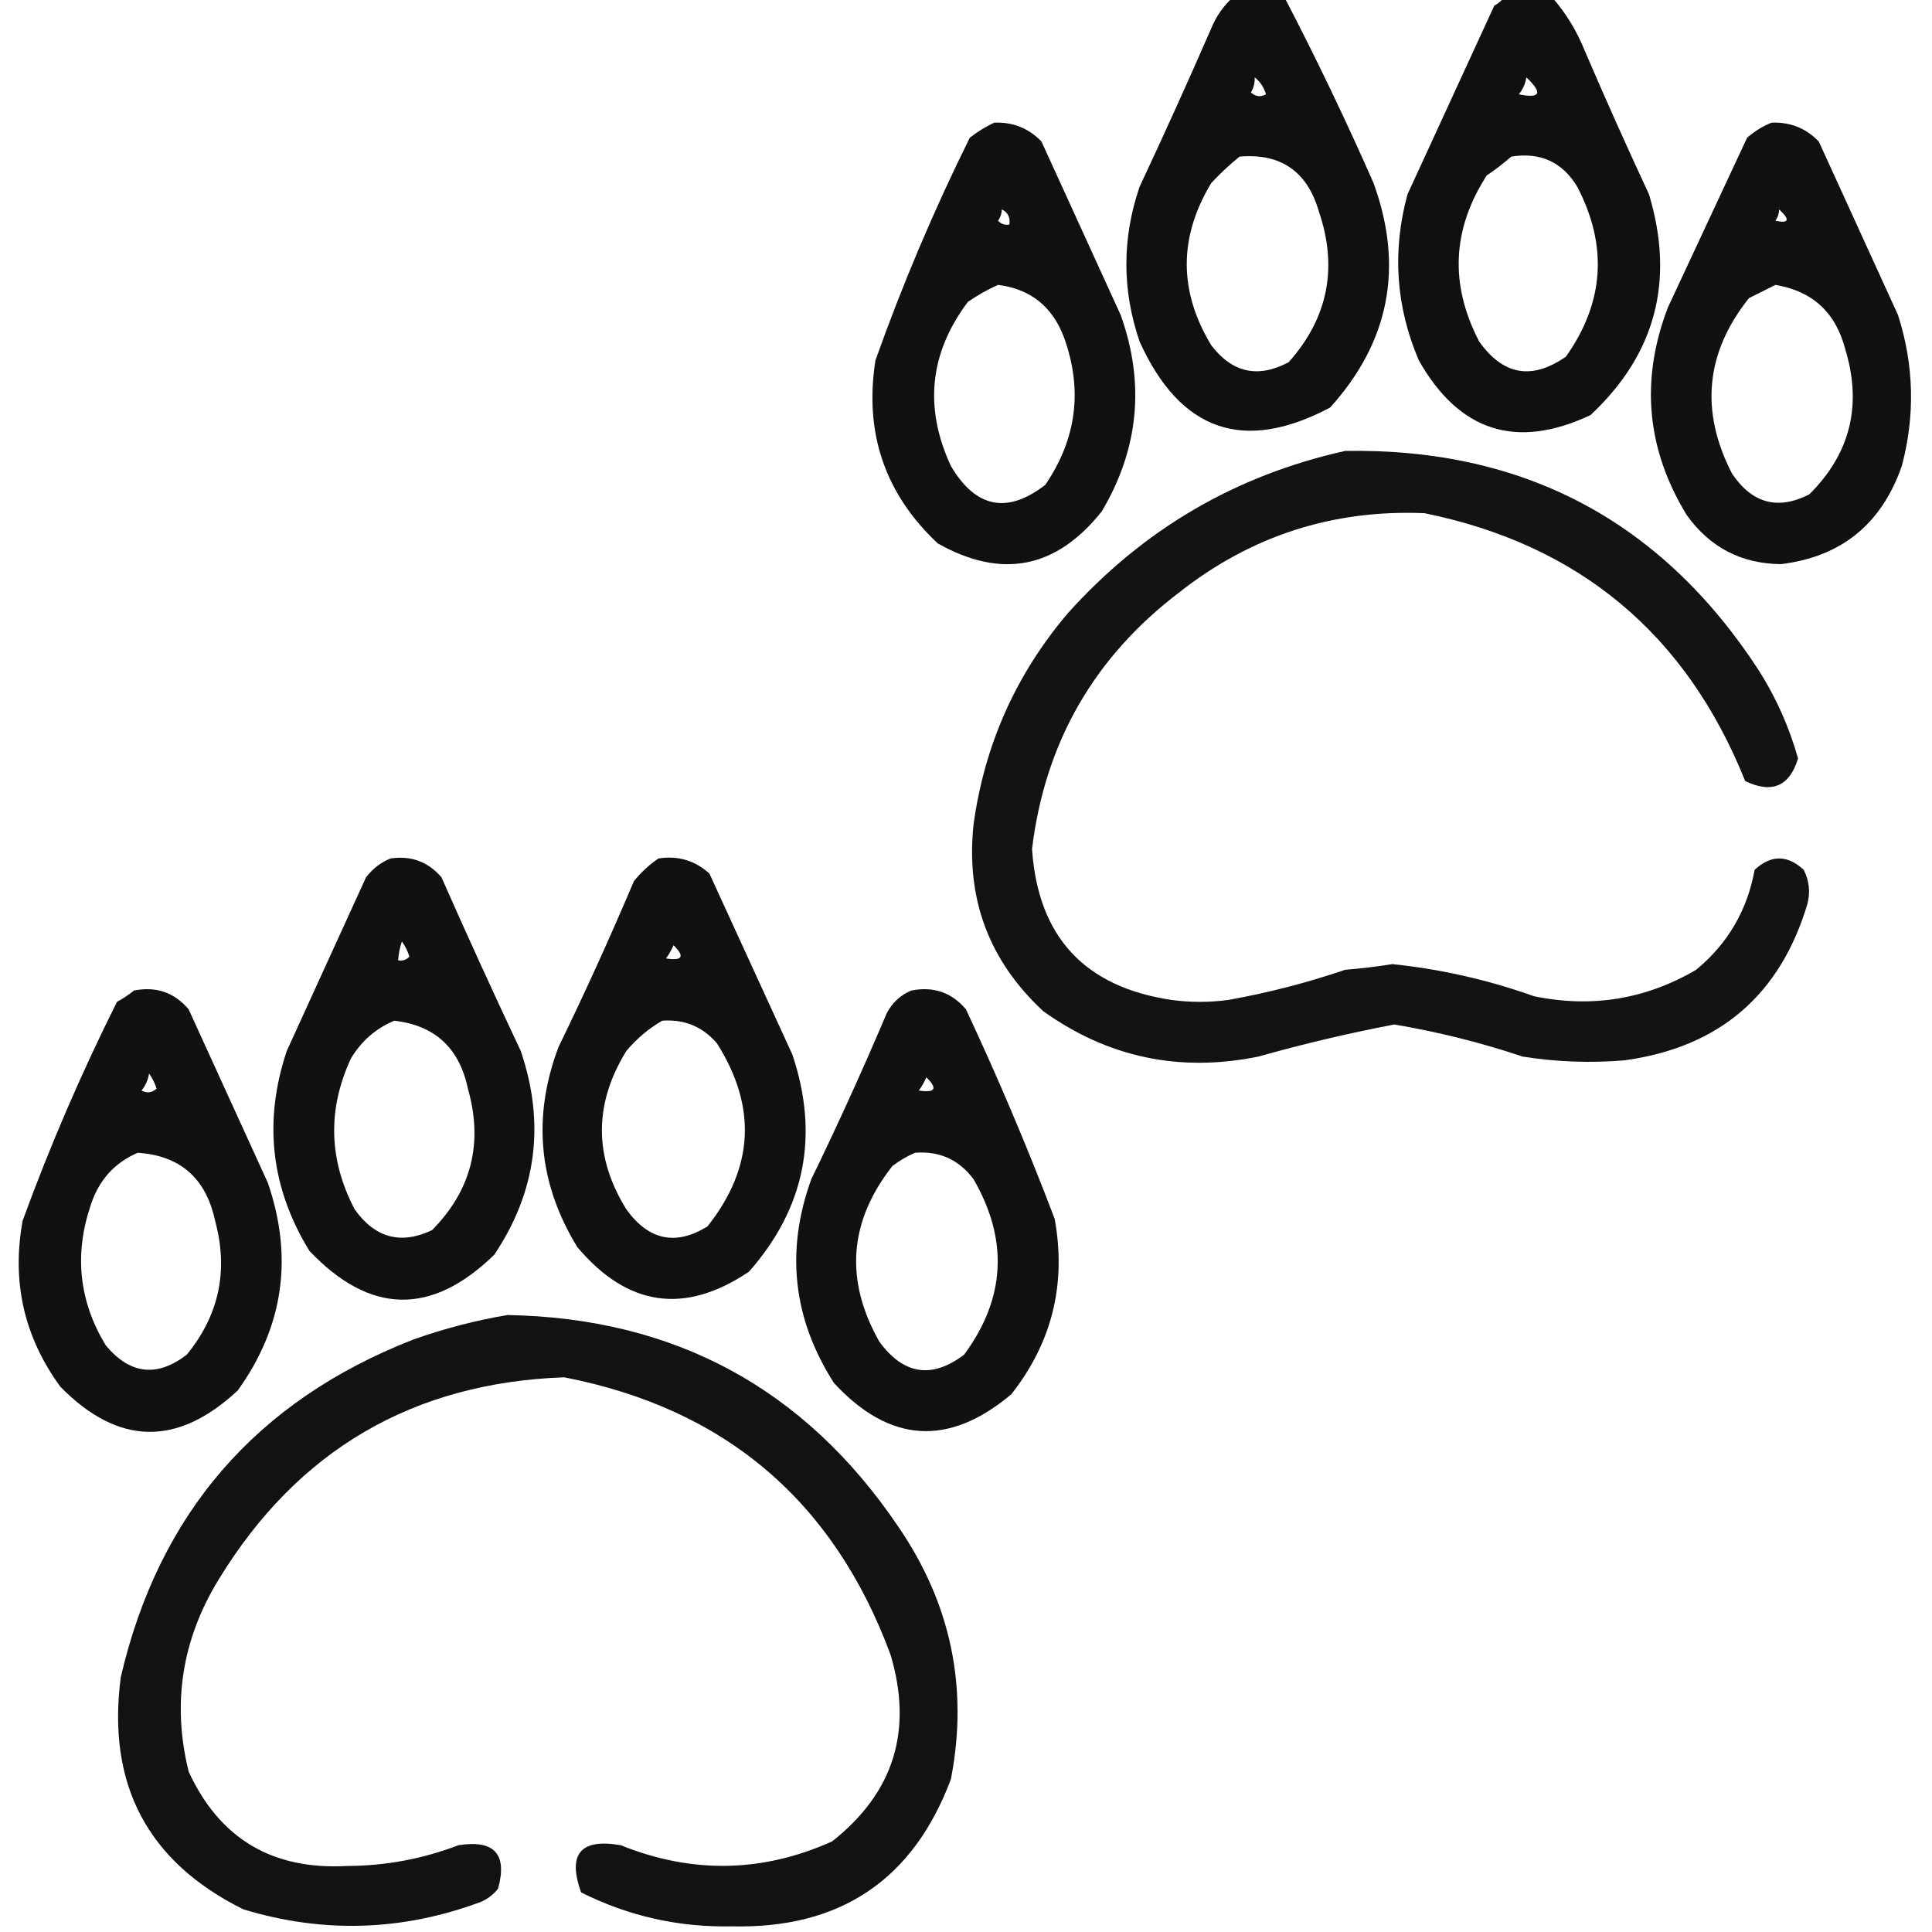
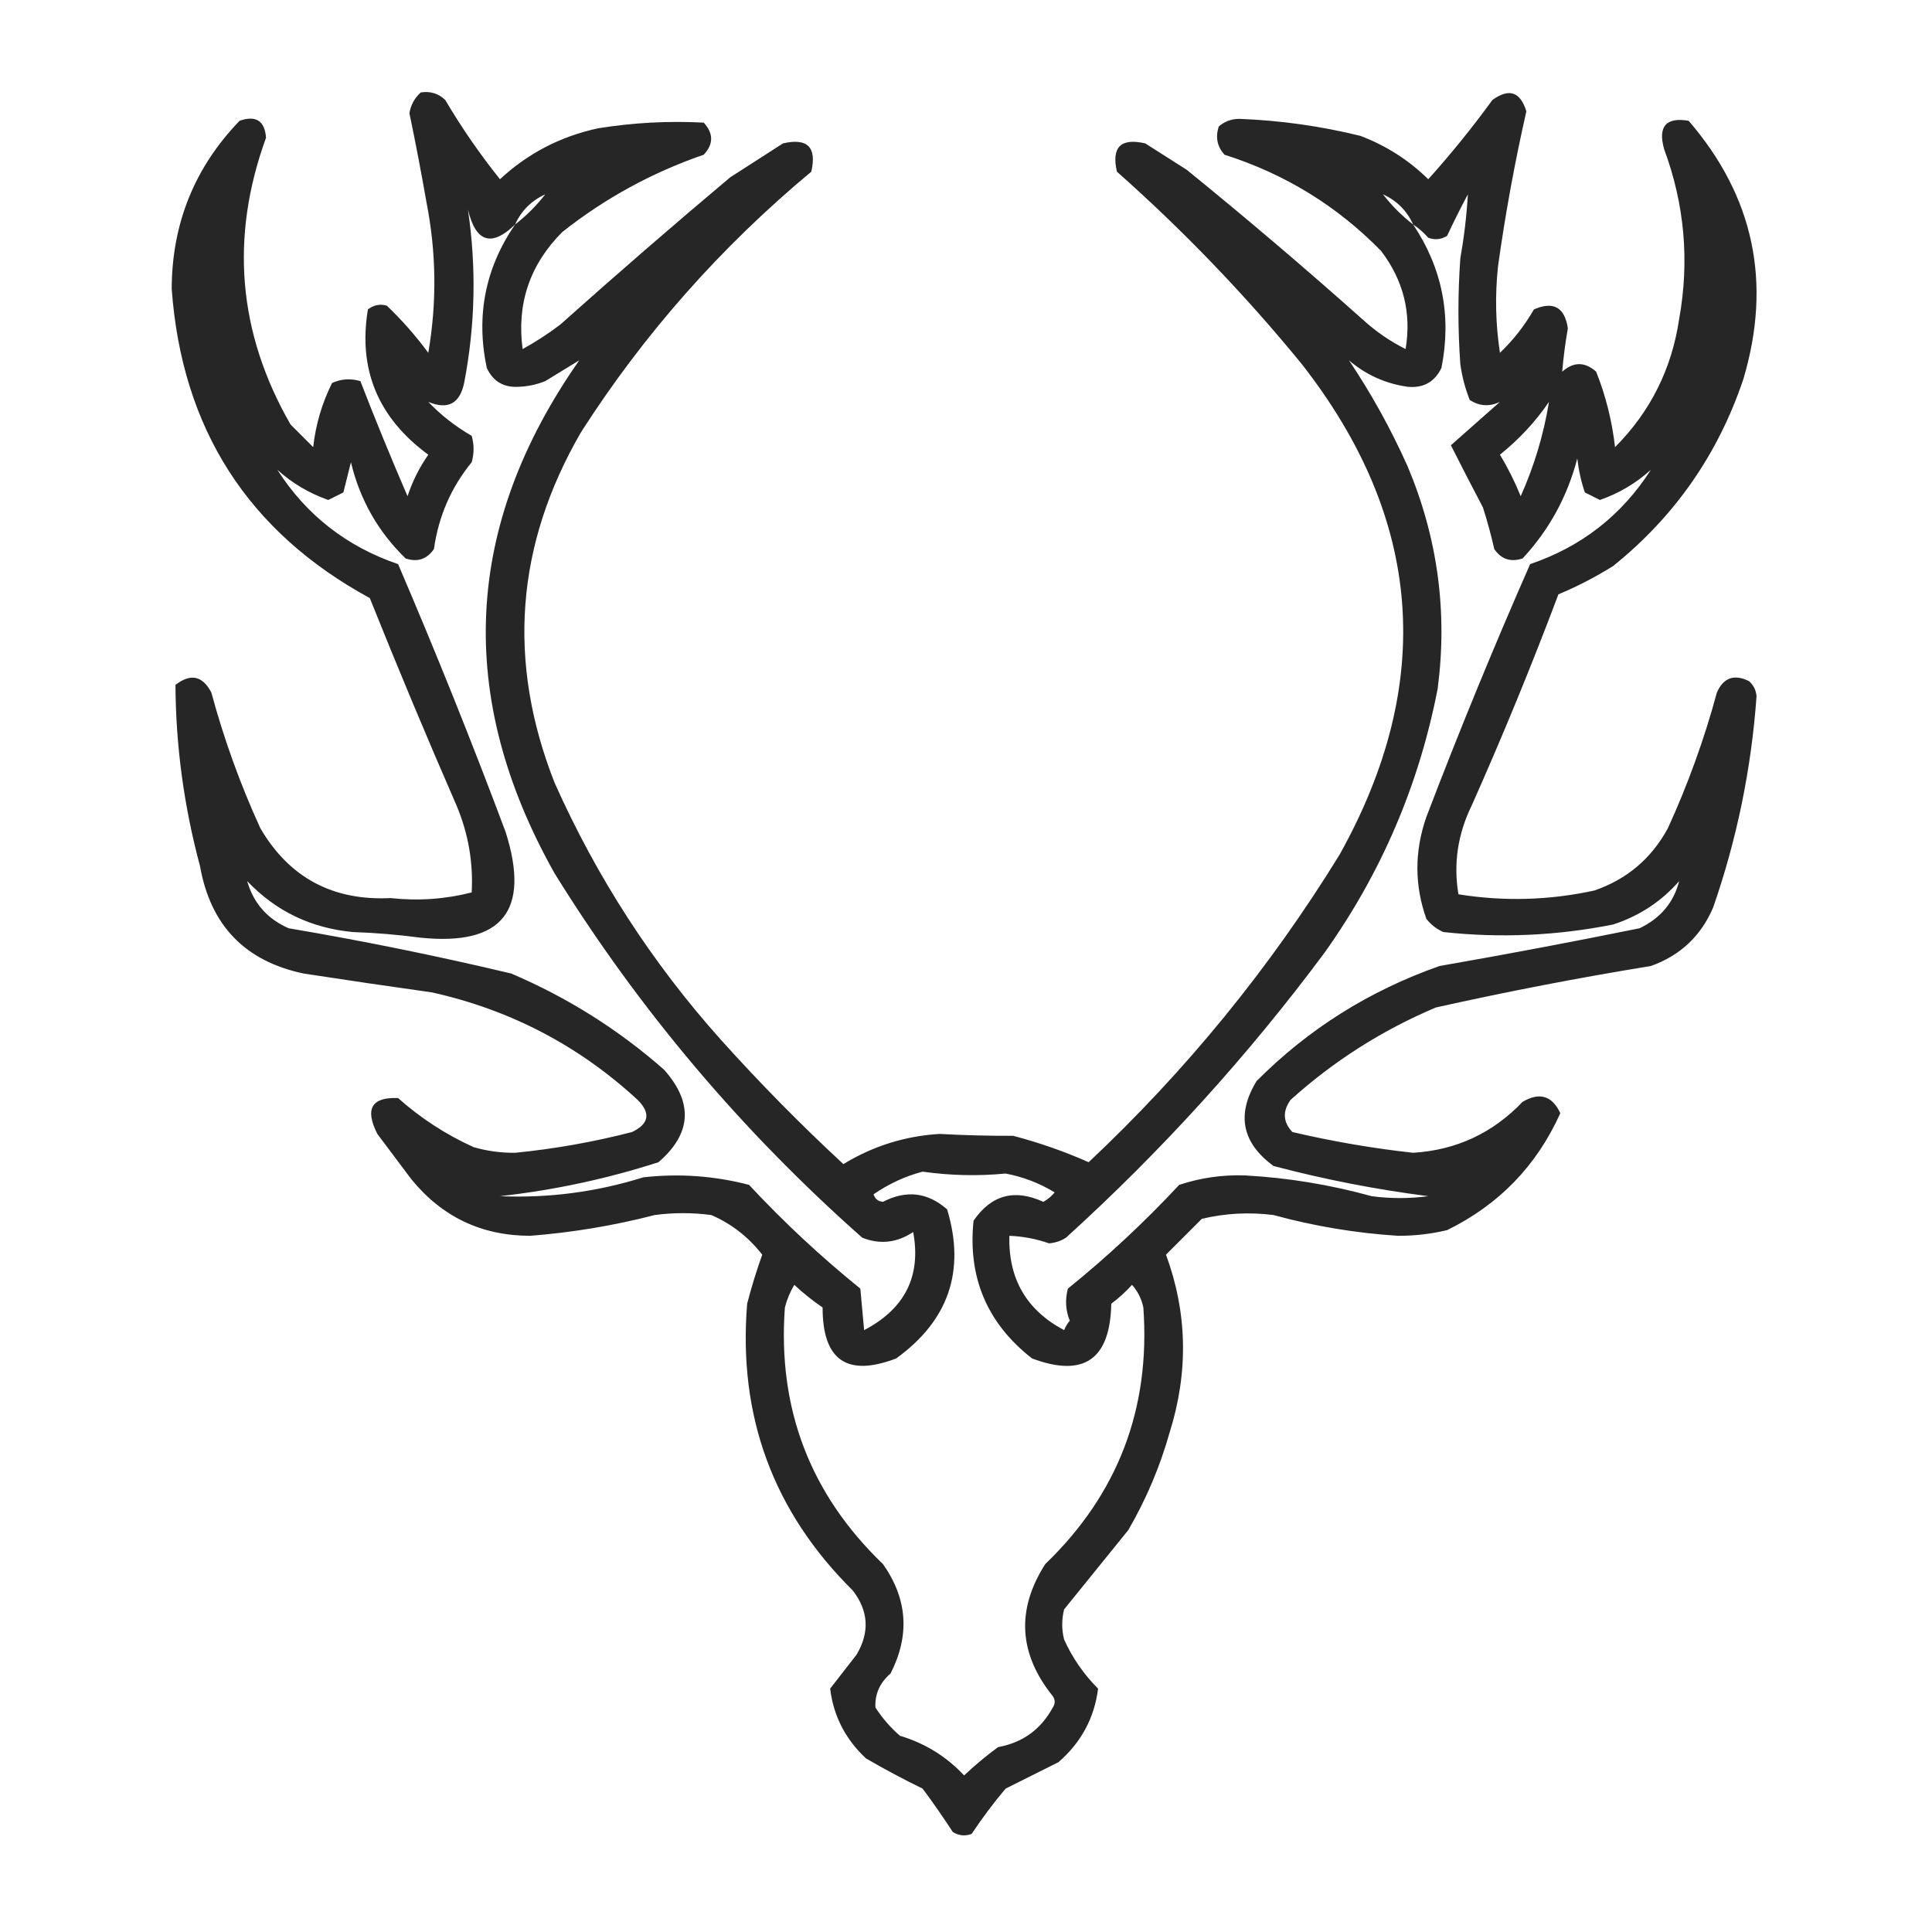
<svg xmlns="http://www.w3.org/2000/svg" version="1.1" width="512px" height="512px" style="shape-rendering:geometricPrecision; text-rendering:geometricPrecision; image-rendering:optimizeQuality; fill-rule:evenodd; clip-rule:evenodd">
  <g>
-     <path style="opacity:0.934" fill="#000000" d="M 326.5,-0.5 C 331.167,-0.5 335.833,-0.5 340.5,-0.5C 348.833,15.502 356.666,31.835 364,48.5C 372.081,70.726 368.248,90.559 352.5,108C 329.603,120.144 312.77,114.311 302,90.5C 297.333,76.833 297.333,63.167 302,49.5C 308.527,35.584 314.861,21.584 321,7.5C 322.273,4.403 324.107,1.736 326.5,-0.5 Z M 332.5,20.5 C 333.947,21.622 334.947,23.122 335.5,25C 334.056,25.78 332.723,25.614 331.5,24.5C 332.246,23.264 332.579,21.93 332.5,20.5 Z M 328.5,41.5 C 339.412,40.568 346.412,45.401 349.5,56C 354.606,70.944 351.939,84.277 341.5,96C 333.39,100.299 326.557,98.799 321,91.5C 312.336,77.185 312.336,62.851 321,48.5C 323.396,45.933 325.896,43.6 328.5,41.5 Z" />
-   </g>
-   <g>
-     <path style="opacity:0.934" fill="#000000" d="M 398.5,-0.5 C 402.833,-0.5 407.167,-0.5 411.5,-0.5C 415.047,3.567 417.88,8.234 420,13.5C 425.473,26.25 431.139,38.917 437,51.5C 443.9,74.41 438.733,93.91 421.5,110C 401.87,119.235 386.703,114.401 376,95.5C 369.906,81.217 368.906,66.55 373,51.5C 380.65,34.864 388.317,18.197 396,1.5C 396.995,0.934 397.828,0.267 398.5,-0.5 Z M 404.5,20.5 C 408.916,24.678 408.25,26.178 402.5,25C 403.582,23.67 404.249,22.17 404.5,20.5 Z M 400.5,41.5 C 408.188,40.263 414.021,42.929 418,49.5C 426.138,65.161 425.138,80.161 415,94.5C 405.989,100.796 398.322,99.463 392,90.5C 384.142,75.423 384.809,60.757 394,46.5C 396.326,44.934 398.492,43.268 400.5,41.5 Z" />
-   </g>
-   <g>
-     <path style="opacity:0.933" fill="#000000" d="M 263.5,32.5 C 268.436,32.31 272.602,33.977 276,37.5C 283,52.833 290,68.167 297,83.5C 303.47,101.602 301.804,118.935 292,135.5C 279.904,150.711 265.404,153.545 248.5,144C 234.493,130.839 228.993,114.672 232,95.5C 239.157,75.371 247.49,55.704 257,36.5C 259.095,34.875 261.261,33.542 263.5,32.5 Z M 265.5,55.5 C 267.104,56.287 267.771,57.62 267.5,59.5C 266.325,59.719 265.325,59.386 264.5,58.5C 265.127,57.583 265.461,56.583 265.5,55.5 Z M 264.5,75.5 C 273.097,76.587 278.93,81.253 282,89.5C 286.979,103.334 285.312,116.334 277,128.5C 266.918,136.293 258.585,134.627 252,123.5C 244.829,108.042 246.329,93.542 256.5,80C 259.099,78.205 261.766,76.705 264.5,75.5 Z" />
-   </g>
-   <g>
-     <path style="opacity:0.931" fill="#000000" d="M 469.5,32.5 C 474.436,32.31 478.602,33.977 482,37.5C 489,52.833 496,68.167 503,83.5C 507.233,96.727 507.566,110.06 504,123.5C 498.628,138.888 487.961,147.554 472,149.5C 461.479,149.406 453.146,145.073 447,136.5C 436.325,119.041 434.658,100.708 442,81.5C 449,66.5 456,51.5 463,36.5C 465.013,34.752 467.18,33.419 469.5,32.5 Z M 471.5,55.5 C 474.459,58.271 474.126,59.271 470.5,58.5C 471.127,57.583 471.461,56.583 471.5,55.5 Z M 470.5,75.5 C 480.301,77.132 486.468,82.798 489,92.5C 493.536,107.348 490.369,120.182 479.5,131C 471.159,135.266 464.326,133.433 459,125.5C 450.479,108.951 451.979,93.451 463.5,79C 465.925,77.787 468.259,76.621 470.5,75.5 Z" />
-   </g>
-   <g>
-     <path style="opacity:0.925" fill="#000000" d="M 356.5,119.5 C 403.737,118.7 440.237,138.033 466,177.5C 470.663,184.826 474.163,192.66 476.5,201C 474.266,208.385 469.6,210.385 462.5,207C 446.864,168.023 418.531,144.357 377.5,136C 353.205,134.988 331.538,141.988 312.5,157C 289.916,174.167 276.916,196.834 273.5,225C 275.072,248.24 287.405,261.573 310.5,265C 315.5,265.667 320.5,265.667 325.5,265C 336.03,263.117 346.364,260.451 356.5,257C 360.689,256.664 364.856,256.164 369,255.5C 381.83,256.832 394.33,259.666 406.5,264C 421.78,267.175 436.113,264.842 449.5,257C 457.879,250.08 463.045,241.247 465,230.5C 469.333,226.5 473.667,226.5 478,230.5C 479.457,233.366 479.79,236.366 479,239.5C 471.771,263.726 455.604,277.559 430.5,281C 421.459,281.765 412.459,281.431 403.5,280C 392.388,276.277 381.055,273.444 369.5,271.5C 357.387,273.814 345.387,276.648 333.5,280C 312.653,284.252 293.653,280.252 276.5,268C 262.09,254.664 255.923,238.164 258,218.5C 260.91,197.351 269.244,178.685 283,162.5C 302.958,140.275 327.458,125.942 356.5,119.5 Z" />
-   </g>
-   <g>
-     <path style="opacity:0.933" fill="#000000" d="M 103.5,227.5 C 108.969,226.71 113.469,228.377 117,232.5C 123.806,247.918 130.806,263.251 138,278.5C 144.544,297.745 142.211,315.745 131,332.5C 114.369,348.729 98.036,348.395 82,331.5C 71.758,314.821 69.758,297.155 76,278.5C 83,263.167 90,247.833 97,232.5C 98.805,230.174 100.972,228.508 103.5,227.5 Z M 106.5,249.5 C 107.339,250.641 108.006,251.974 108.5,253.5C 107.675,254.386 106.675,254.719 105.5,254.5C 105.629,252.784 105.962,251.117 106.5,249.5 Z M 104.5,270.5 C 115.236,271.73 121.736,277.73 124,288.5C 128.098,302.943 124.931,315.443 114.5,326C 106.231,329.915 99.398,328.082 94,320.5C 87.093,307.326 86.76,293.992 93,280.5C 95.818,275.839 99.651,272.505 104.5,270.5 Z" />
-   </g>
-   <g>
-     <path style="opacity:0.932" fill="#000000" d="M 174.5,227.5 C 179.677,226.703 184.177,228.036 188,231.5C 195.35,247.531 202.683,263.531 210,279.5C 217.174,300.963 213.341,320.13 198.5,337C 181.479,348.466 166.313,346.3 153,330.5C 142.693,313.678 141.027,296.011 148,277.5C 155.054,263.002 161.721,248.335 168,233.5C 169.914,231.144 172.081,229.144 174.5,227.5 Z M 178.5,250.5 C 181.548,253.504 180.882,254.67 176.5,254C 177.305,252.887 177.972,251.721 178.5,250.5 Z M 175.5,270.5 C 181.369,270.066 186.202,272.066 190,276.5C 200.64,293.309 199.806,309.475 187.5,325C 179.091,330.211 171.925,328.711 166,320.5C 157.345,306.537 157.345,292.537 166,278.5C 168.772,275.217 171.939,272.55 175.5,270.5 Z" />
-   </g>
-   <g>
-     <path style="opacity:0.933" fill="#000000" d="M 35.5,262.5 C 41.386,261.343 46.219,263.01 50,267.5C 57,282.833 64,298.167 71,313.5C 77.778,333.316 75.111,351.649 63,368.5C 46.97,383.436 31.303,383.102 16,367.5C 6.378,354.34 3.045,339.673 6,323.5C 13.218,303.726 21.551,284.393 31,265.5C 32.652,264.601 34.152,263.601 35.5,262.5 Z M 39.5,284.5 C 40.339,285.641 41.006,286.974 41.5,288.5C 40.277,289.614 38.944,289.781 37.5,289C 38.582,287.67 39.249,286.17 39.5,284.5 Z M 36.5,305.5 C 47.752,306.241 54.586,312.241 57,323.5C 60.582,336.666 58.082,348.499 49.5,359C 41.613,365.077 34.446,364.244 28,356.5C 20.961,344.849 19.627,332.515 24,319.5C 26.134,312.819 30.301,308.152 36.5,305.5 Z" />
-   </g>
-   <g>
-     <path style="opacity:0.933" fill="#000000" d="M 241.5,262.5 C 247.386,261.343 252.219,263.01 256,267.5C 264.53,285.724 272.363,304.224 279.5,323C 282.637,340.286 278.803,355.786 268,369.5C 251.402,383.457 235.735,382.457 221,366.5C 210.125,349.499 208.125,331.499 215,312.5C 222.054,298.002 228.721,283.335 235,268.5C 236.494,265.686 238.66,263.686 241.5,262.5 Z M 245.5,285.5 C 248.548,288.504 247.882,289.67 243.5,289C 244.305,287.887 244.972,286.721 245.5,285.5 Z M 242.5,305.5 C 248.944,304.971 254.111,307.305 258,312.5C 267.308,328.62 266.474,344.12 255.5,359C 246.924,365.488 239.424,364.321 233,355.5C 223.802,339.199 224.968,323.699 236.5,309C 238.432,307.541 240.432,306.375 242.5,305.5 Z" />
-   </g>
-   <g>
-     <path style="opacity:0.926" fill="#000000" d="M 134.5,348.5 C 178.754,349.277 213.254,367.944 238,404.5C 252.021,424.942 256.688,447.275 252,471.5C 241.999,498.18 222.666,511.18 194,510.5C 179.863,510.798 166.529,507.798 154,501.5C 150.34,491.32 153.84,487.154 164.5,489C 183.388,496.616 202.055,496.283 220.5,488C 236.844,475.153 242.011,458.653 236,438.5C 220.928,397.758 192.095,373.258 149.5,365C 109.422,366.456 78.922,384.289 58,418.5C 48.206,434.456 45.539,451.456 50,469.5C 58.192,487.274 72.192,495.607 92,494.5C 102.161,494.468 111.994,492.635 121.5,489C 131.009,487.505 134.509,491.339 132,500.5C 130.786,502.049 129.286,503.215 127.5,504C 106.691,511.762 85.691,512.429 64.5,506C 39.123,493.422 28.29,472.922 32,444.5C 42.072,401.09 67.905,371.257 109.5,355C 117.774,352.066 126.108,349.899 134.5,348.5 Z" />
+     <path style="opacity:0.925" fill="#161514" d="M 111.5,24.5 C 114.044,24.104 116.211,24.771 118,26.5C 122.34,33.848 127.173,40.848 132.5,47.5C 139.887,40.639 148.554,36.139 158.5,34C 167.85,32.498 177.183,31.998 186.5,32.5C 189.113,35.371 189.113,38.205 186.5,41C 172.793,45.726 160.293,52.559 149,61.5C 140.394,70.151 136.894,80.484 138.5,92.5C 142.004,90.582 145.337,88.416 148.5,86C 163.313,72.764 178.313,59.764 193.5,47C 198.167,44 202.833,41 207.5,38C 214,36.5 216.5,39 215,45.5C 191.006,65.48 170.673,88.48 154,114.5C 136.645,144.385 134.311,175.385 147,207.5C 158.166,232.517 172.833,255.184 191,275.5C 201.318,286.985 212.151,297.985 223.5,308.5C 231.346,303.718 239.846,301.051 249,300.5C 255.448,300.859 261.948,301.025 268.5,301C 275.465,302.832 282.132,305.165 288.5,308C 314.376,283.679 336.543,256.512 355,226.5C 380.431,180.917 377.098,137.583 345,96.5C 330.068,78.233 313.735,61.233 296,45.5C 294.5,39 297,36.5 303.5,38C 307.167,40.333 310.833,42.667 314.5,45C 330.461,57.958 346.127,71.292 361.5,85C 364.82,87.995 368.487,90.495 372.5,92.5C 374.085,82.934 371.919,74.268 366,66.5C 354.359,54.588 340.526,46.088 324.5,41C 322.556,38.847 322.056,36.347 323,33.5C 324.574,32.152 326.407,31.486 328.5,31.5C 339.325,31.916 349.991,33.416 360.5,36C 367.314,38.573 373.314,42.406 378.5,47.5C 384.516,40.814 390.182,33.814 395.5,26.5C 399.9,23.3 402.9,24.3 404.5,29.5C 401.421,43.063 398.921,56.73 397,70.5C 396.169,78.188 396.335,85.855 397.5,93.5C 401.042,90.121 404.042,86.288 406.5,82C 411.661,79.748 414.661,81.414 415.5,87C 414.82,90.895 414.32,94.728 414,98.5C 417,95.833 420,95.833 423,98.5C 425.554,104.931 427.22,111.598 428,118.5C 437.375,109.084 443.041,97.751 445,84.5C 447.762,69.119 446.429,54.119 441,39.5C 439.332,33.507 441.498,31.007 447.5,32C 464.801,52.046 469.634,74.88 462,100.5C 455.314,120.379 443.814,136.879 427.5,150C 422.871,152.898 418.037,155.398 413,157.5C 405.892,176.385 398.225,195.051 390,213.5C 386.309,221.06 385.142,228.893 386.5,237C 398.547,238.931 410.547,238.598 422.5,236C 431.131,233.037 437.631,227.537 442,219.5C 447.321,207.87 451.655,195.87 455,183.5C 456.747,179.579 459.581,178.579 463.5,180.5C 464.696,181.559 465.363,182.893 465.5,184.5C 464.134,203.699 460.301,222.365 454,240.5C 450.77,248.063 445.27,253.229 437.5,256C 418.403,259.11 399.403,262.776 380.5,267C 366.228,273.044 353.394,281.211 342,291.5C 339.845,294.54 340.012,297.373 342.5,300C 353.072,302.478 363.739,304.311 374.5,305.5C 385.911,304.795 395.578,300.295 403.5,292C 407.983,289.36 411.316,290.36 413.5,295C 407.249,308.918 397.249,319.251 383.5,326C 379.235,327.015 374.902,327.515 370.5,327.5C 359.324,326.79 348.324,324.957 337.5,322C 331.098,321.182 324.765,321.516 318.5,323C 315.333,326.167 312.167,329.333 309,332.5C 314.659,347.884 314.992,363.55 310,379.5C 307.436,388.628 303.769,397.295 299,405.5C 293.333,412.5 287.667,419.5 282,426.5C 281.333,429.167 281.333,431.833 282,434.5C 284.22,439.384 287.22,443.718 291,447.5C 290.035,455.257 286.535,461.757 280.5,467C 275.802,469.349 271.136,471.682 266.5,474C 263.245,477.859 260.245,481.859 257.5,486C 255.765,486.651 254.098,486.485 252.5,485.5C 249.957,481.579 247.29,477.746 244.5,474C 239.41,471.524 234.41,468.857 229.5,466C 224.04,460.911 220.873,454.744 220,447.5C 222.333,444.5 224.667,441.5 227,438.5C 230.513,432.587 230.179,426.92 226,421.5C 204.907,400.622 195.574,375.289 198,345.5C 199.175,340.986 200.508,336.652 202,332.5C 198.306,327.787 193.806,324.287 188.5,322C 183.5,321.333 178.5,321.333 173.5,322C 162.649,324.804 151.649,326.637 140.5,327.5C 127.648,327.491 117.148,322.491 109,312.5C 106,308.5 103,304.5 100,300.5C 96.629,293.861 98.463,290.694 105.5,291C 111.484,296.329 118.151,300.663 125.5,304C 129.078,305.037 132.744,305.537 136.5,305.5C 146.961,304.469 157.294,302.636 167.5,300C 171.998,297.846 172.498,295.013 169,291.5C 153.452,277.141 135.285,267.641 114.5,263C 103.154,261.406 91.82,259.739 80.5,258C 64.942,254.75 55.776,245.25 53,229.5C 48.751,213.689 46.584,197.689 46.5,181.5C 50.502,178.4 53.669,179.067 56,183.5C 59.345,195.87 63.679,207.87 69,219.5C 76.666,232.586 88.166,238.753 103.5,238C 110.799,238.8 117.965,238.3 125,236.5C 125.435,228.564 124.102,220.897 121,213.5C 113.057,195.282 105.391,176.948 98,158.5C 65.679,140.901 48.179,113.567 45.5,76.5C 45.573,59.198 51.573,44.365 63.5,32C 67.833,30.511 70.167,32.011 70.5,36.5C 60.894,62.933 63.061,88.266 77,112.5C 79,114.5 81,116.5 83,118.5C 83.661,112.523 85.328,106.856 88,101.5C 90.401,100.398 92.901,100.231 95.5,101C 99.464,111.219 103.631,121.386 108,131.5C 109.306,127.554 111.139,123.888 113.5,120.5C 100.19,110.742 94.856,97.909 97.5,82C 99.044,80.813 100.711,80.48 102.5,81C 106.5,84.804 110.167,88.971 113.5,93.5C 115.802,80.165 115.636,66.831 113,53.5C 111.629,45.643 110.129,37.809 108.5,30C 108.863,27.808 109.863,25.974 111.5,24.5 Z M 144.5,51.5 C 142.167,54.5 139.5,57.167 136.5,59.5C 138.167,55.833 140.833,53.167 144.5,51.5 Z M 366.5,51.5 C 370.167,53.167 372.833,55.833 374.5,59.5C 371.5,57.167 368.833,54.5 366.5,51.5 Z M 397.5,106.5 C 393.158,110.336 388.824,114.169 384.5,118C 387.254,123.454 390.087,128.954 393,134.5C 394.156,138.123 395.156,141.789 396,145.5C 397.82,148.203 400.32,149.036 403.5,148C 410.535,140.434 415.368,131.601 418,121.5C 418.346,124.576 419.012,127.576 420,130.5C 421.333,131.167 422.667,131.833 424,132.5C 429.073,130.717 433.573,128.05 437.5,124.5C 429.782,136.545 419.116,144.878 405.5,149.5C 395.781,171.605 386.614,193.939 378,216.5C 374.834,225.58 374.834,234.58 378,243.5C 379.214,245.049 380.714,246.215 382.5,247C 397.559,248.644 412.559,247.978 427.5,245C 434.395,242.769 440.229,238.936 445,233.5C 443.538,239.189 440.038,243.356 434.5,246C 416.897,249.576 399.231,252.91 381.5,256C 362.881,262.544 346.715,272.71 333,286.5C 327.619,295.362 329.119,302.862 337.5,309C 350.992,312.565 364.659,315.232 378.5,317C 373.5,317.667 368.5,317.667 363.5,317C 352.52,313.962 341.353,312.129 330,311.5C 324.009,311.288 318.175,312.122 312.5,314C 303.269,323.901 293.436,333.067 283,341.5C 282.223,344.429 282.39,347.263 283.5,350C 282.874,350.75 282.374,351.584 282,352.5C 272.012,347.195 267.179,338.861 267.5,327.5C 271.093,327.641 274.593,328.308 278,329.5C 279.627,329.375 281.127,328.875 282.5,328C 307.863,304.978 330.696,279.811 351,252.5C 366.041,231.391 376.041,208.058 381,182.5C 383.661,162.129 380.994,142.462 373,123.5C 368.57,113.629 363.403,104.296 357.5,95.5C 361.976,99.32 367.142,101.654 373,102.5C 377.2,102.902 380.2,101.235 382,97.5C 384.729,83.753 382.229,71.086 374.5,59.5C 375.962,60.458 377.295,61.624 378.5,63C 380.235,63.651 381.902,63.485 383.5,62.5C 385.237,58.789 387.071,55.123 389,51.5C 388.671,57.155 388.004,62.822 387,68.5C 386.333,77.833 386.333,87.167 387,96.5C 387.457,99.796 388.291,102.963 389.5,106C 392.053,107.656 394.719,107.823 397.5,106.5 Z M 136.5,59.5 C 128.587,71.035 126.087,83.701 129,97.5C 130.664,101.084 133.497,102.751 137.5,102.5C 139.923,102.406 142.256,101.906 144.5,101C 147.528,99.156 150.528,97.322 153.5,95.5C 122.809,139.348 120.643,184.681 147,231.5C 169.342,267.528 196.509,299.695 228.5,328C 233.194,329.866 237.694,329.366 242,326.5C 244.163,338.175 239.83,346.841 229,352.5C 228.667,348.833 228.333,345.167 228,341.5C 217.564,333.067 207.731,323.901 198.5,314C 189.312,311.607 179.979,310.94 170.5,312C 158.094,315.883 145.427,317.55 132.5,317C 146.838,315.4 160.838,312.4 174.5,308C 183.274,300.424 183.774,292.257 176,283.5C 163.934,272.875 150.434,264.375 135.5,258C 115.956,253.351 96.289,249.351 76.5,246C 70.856,243.526 67.189,239.359 65.5,233.5C 73.086,241.459 82.419,245.959 93.5,247C 99.551,247.208 105.551,247.708 111.5,248.5C 133.117,250.706 140.617,241.372 134,220.5C 125.054,196.608 115.554,172.941 105.5,149.5C 91.852,144.837 81.185,136.504 73.5,124.5C 77.427,128.05 81.927,130.717 87,132.5C 88.333,131.833 89.667,131.167 91,130.5C 91.667,127.833 92.333,125.167 93,122.5C 95.388,132.449 100.221,140.949 107.5,148C 110.636,149.041 113.136,148.207 115,145.5C 116.212,136.849 119.545,129.182 125,122.5C 125.667,120.167 125.667,117.833 125,115.5C 120.693,113.018 116.86,110.018 113.5,106.5C 118.676,108.662 121.842,106.995 123,101.5C 125.954,86.187 126.287,70.853 124,55.5C 126.075,64.221 130.241,65.555 136.5,59.5 Z M 410.5,106.5 C 409.087,115.151 406.587,123.485 403,131.5C 401.448,127.667 399.615,124 397.5,120.5C 402.59,116.414 406.924,111.748 410.5,106.5 Z M 244.5,310.5 C 251.841,311.54 259.175,311.706 266.5,311C 271.136,311.879 275.469,313.545 279.5,316C 278.646,317.022 277.646,317.855 276.5,318.5C 268.86,314.994 262.694,316.661 258,323.5C 256.44,338.544 261.607,350.711 273.5,360C 287.207,365.135 294.207,360.302 294.5,345.5C 296.483,344.018 298.316,342.351 300,340.5C 301.527,342.221 302.527,344.221 303,346.5C 304.925,373.302 296.258,395.968 277,414.5C 269.279,426.586 269.946,438.253 279,449.5C 279.667,450.5 279.667,451.5 279,452.5C 275.849,458.317 271.016,461.817 264.5,463C 261.354,465.312 258.354,467.812 255.5,470.5C 250.773,465.47 245.106,461.97 238.5,460C 235.96,457.795 233.793,455.295 232,452.5C 231.82,448.958 233.153,445.958 236,443.5C 241.171,433.391 240.505,423.725 234,414.5C 214.709,395.97 206.043,373.303 208,346.5C 208.543,344.369 209.376,342.369 210.5,340.5C 212.856,342.69 215.356,344.69 218,346.5C 217.978,360.482 224.478,364.982 237.5,360C 251.407,349.945 255.907,336.778 251,320.5C 245.837,315.964 240.171,315.298 234,318.5C 232.72,318.387 231.887,317.72 231.5,316.5C 235.574,313.708 239.908,311.708 244.5,310.5 Z" />
  </g>
</svg>
